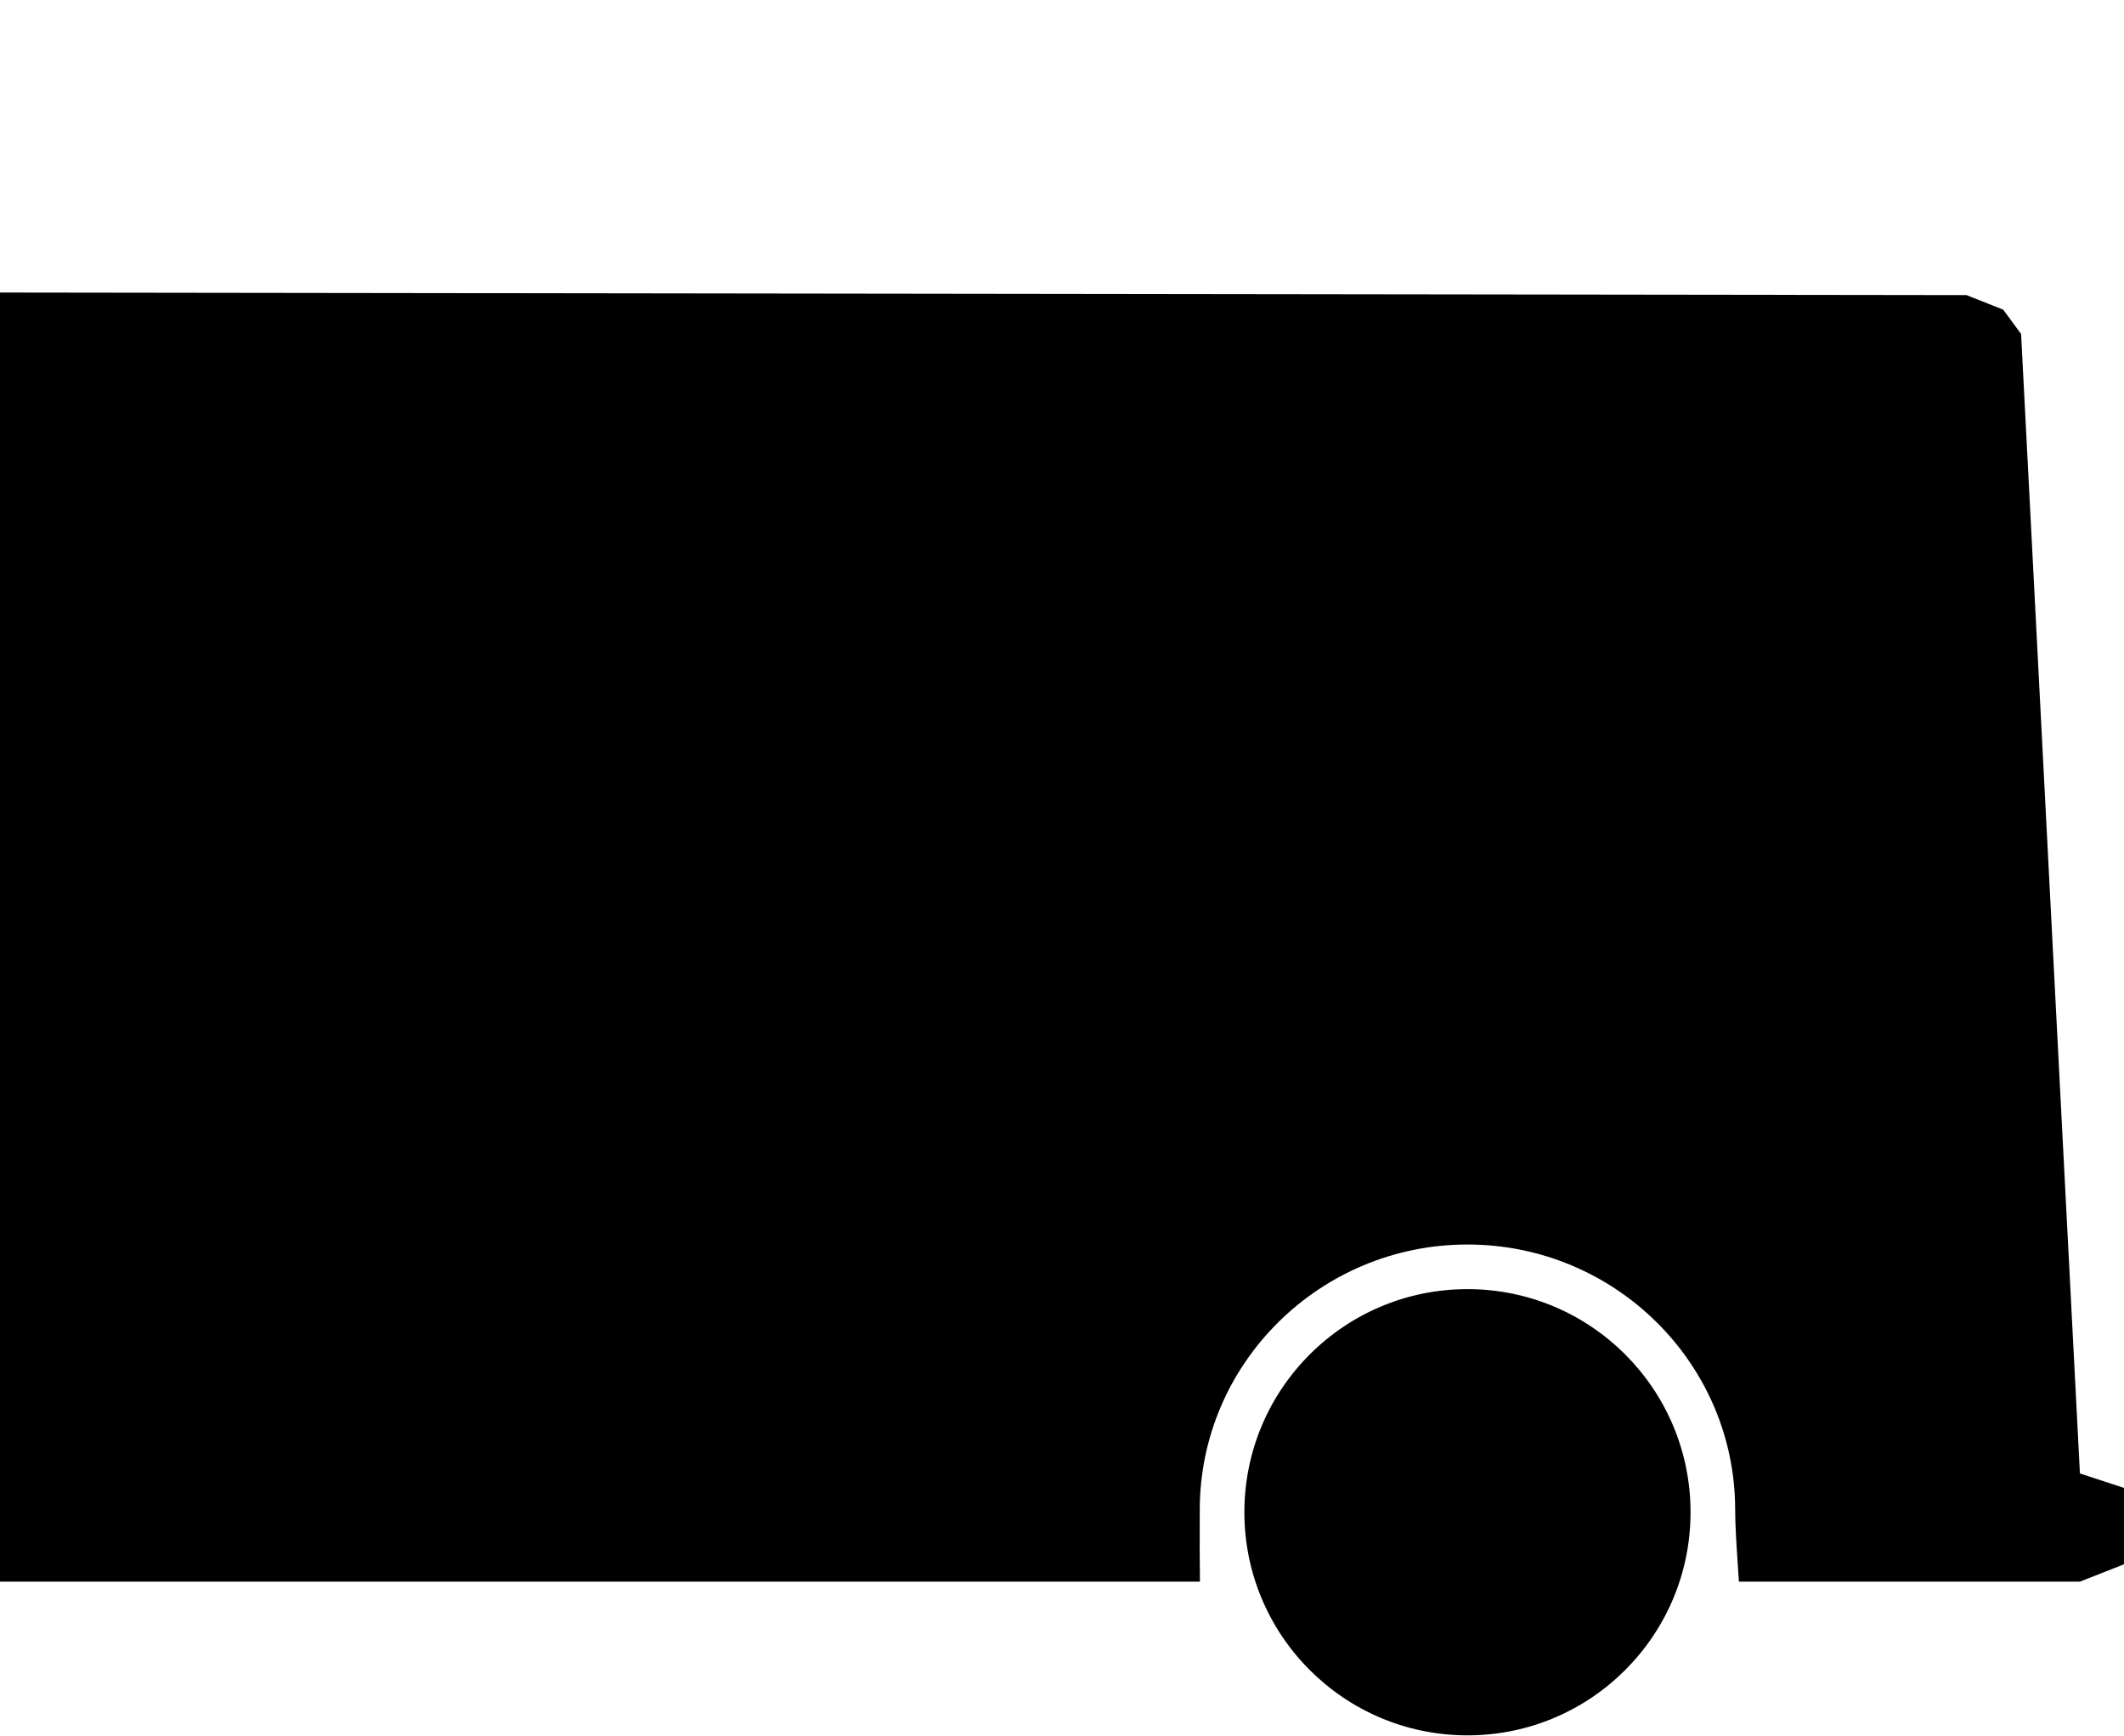
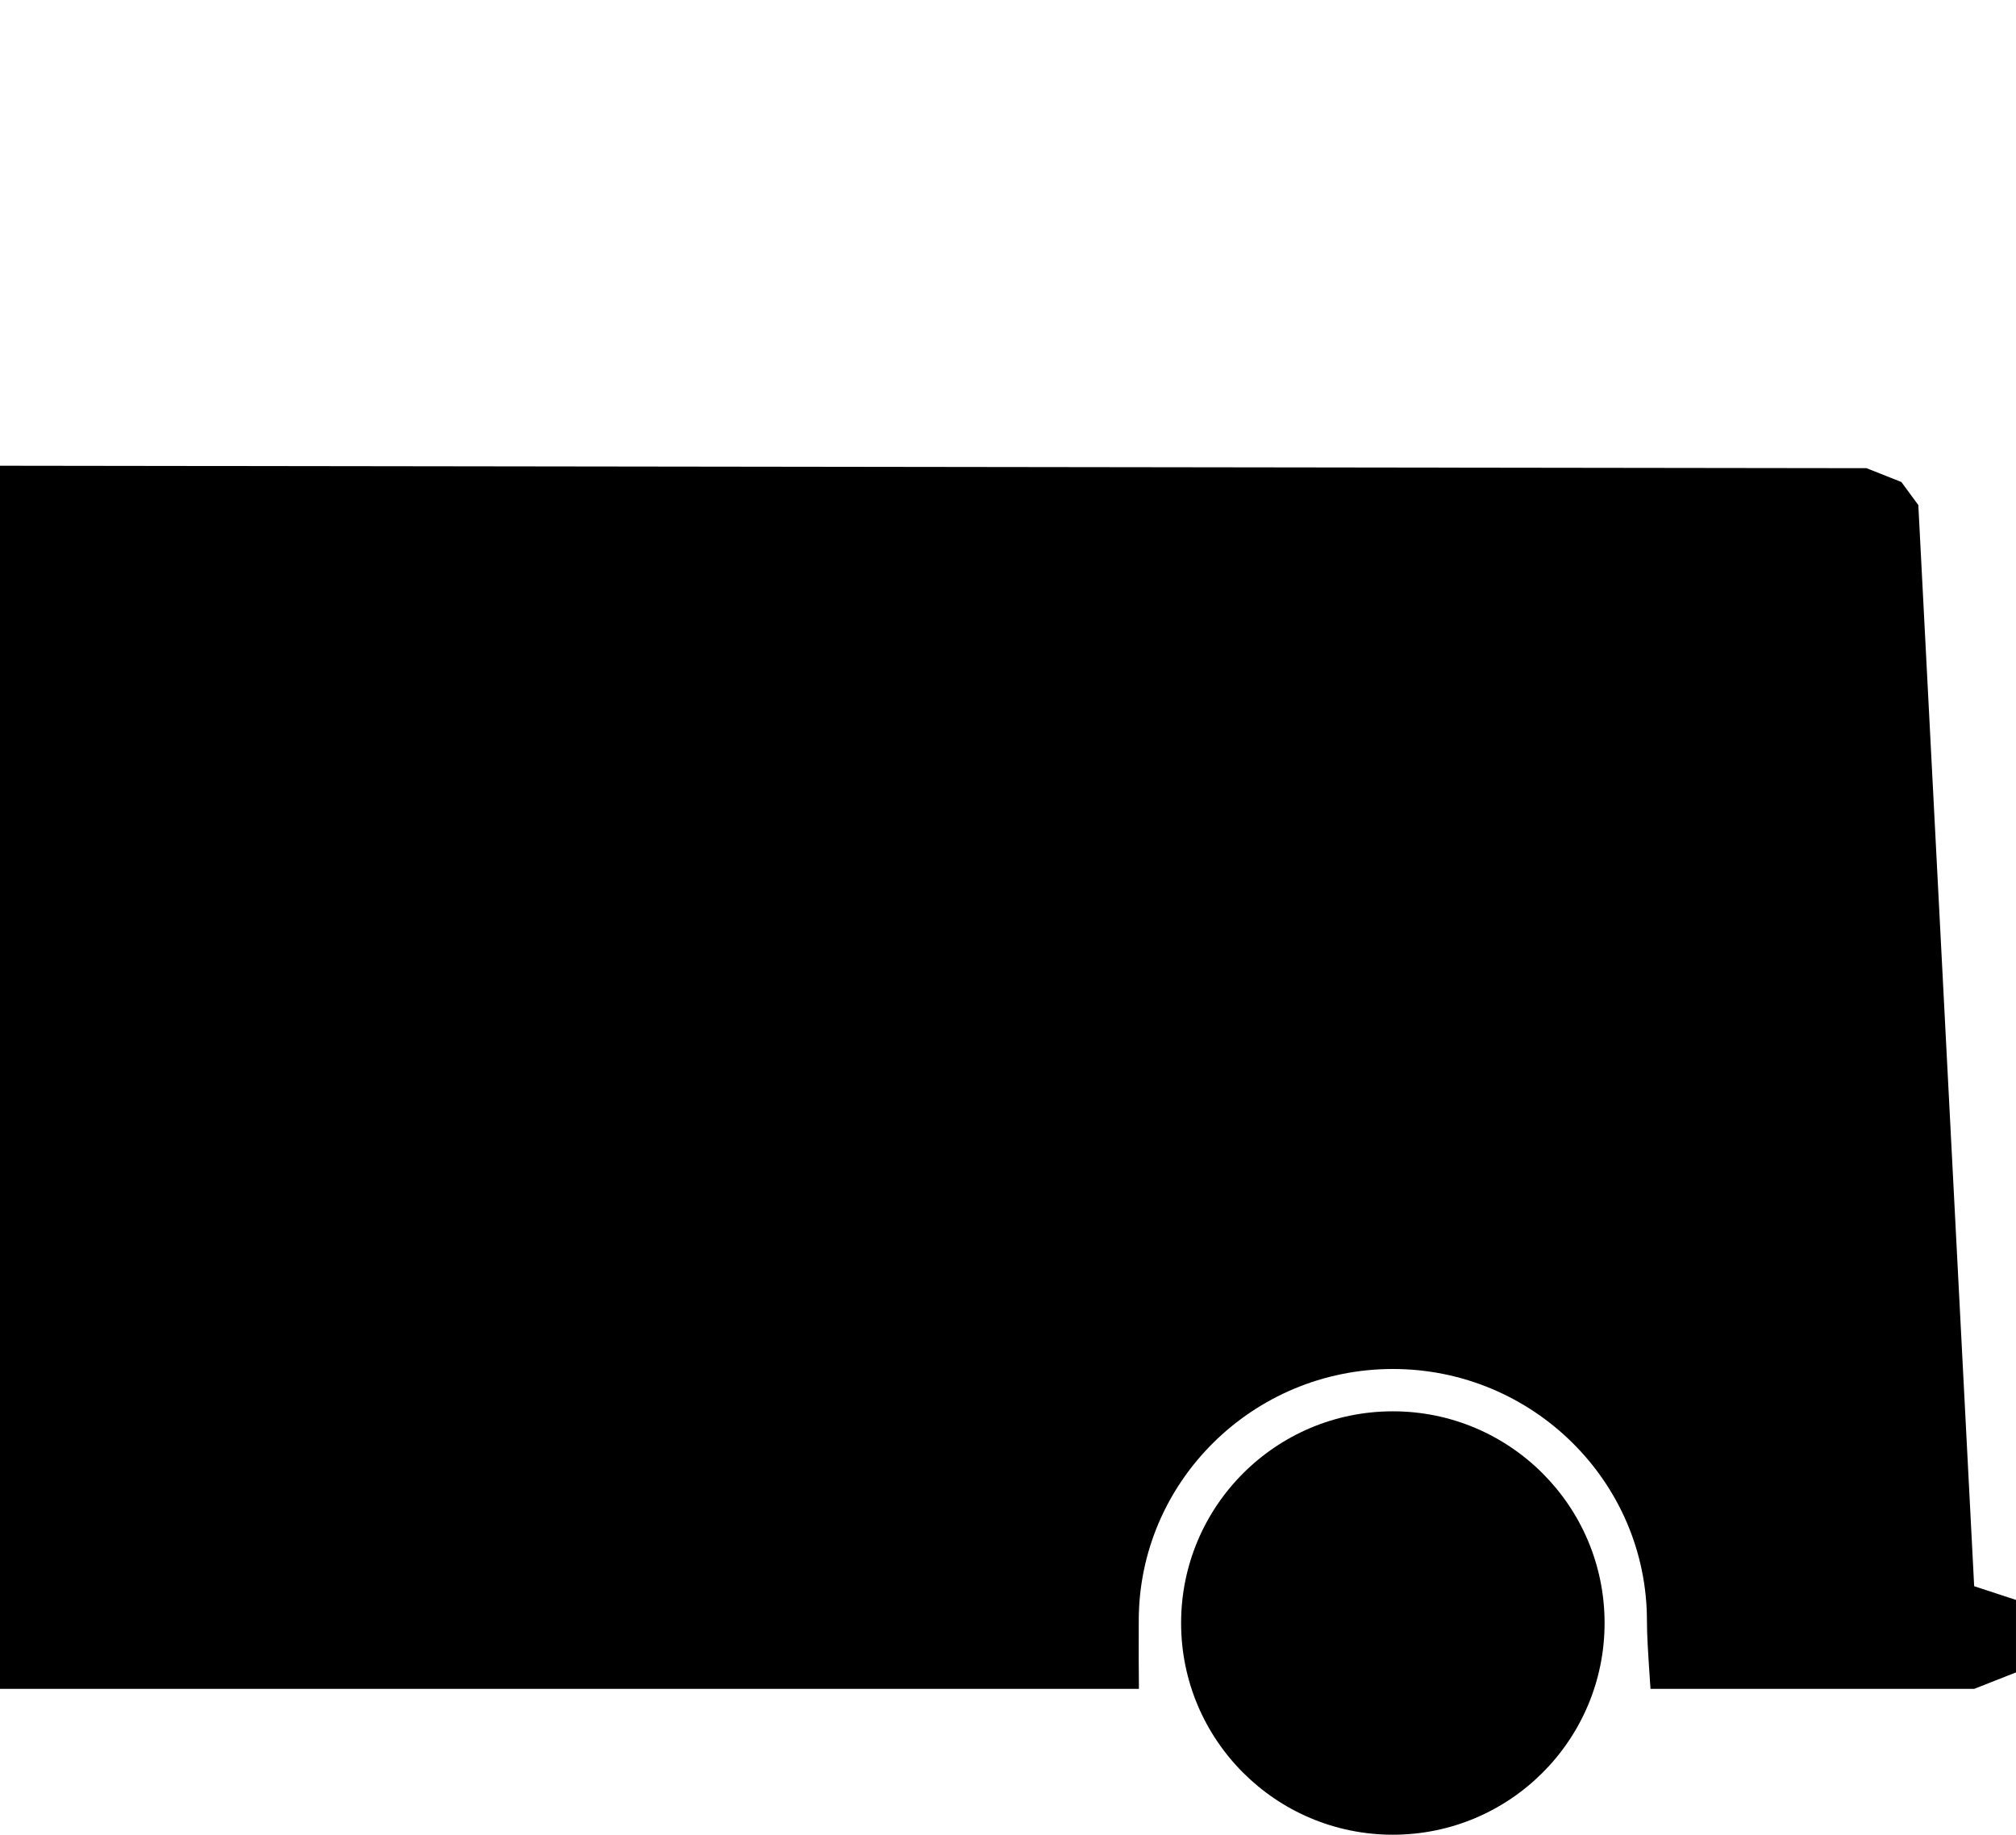
- <svg xmlns="http://www.w3.org/2000/svg" width="428.451" height="350" viewBox="0 0 428.451 350" version="1.1" id="svg8">
+ <svg xmlns="http://www.w3.org/2000/svg" id="svg8" version="1.1" viewBox="0 0 428.451 390" height="390" width="428.451">
  <defs id="defs12" />
-   <g transform="translate(-2719.984 -2415)" id="g6">
-     <path d="M244.015,249a45,45,0,1,1,45,45A45,45,0,0,1,244.015,249Zm-8.967,14H-7V3l396.688.52,7.4,2.939,3.605,4.9,11.867,229.817,8.888,2.916V259.5l-8.888,3.5H343.77c-.059-.908-.12-1.811-.177-2.684l-.007-.1c-.293-4.4-.571-8.551-.571-11.714,0-29.5-24.224-53.5-54-53.5s-54,24-54,53.5c0,.727,0,1.556-.005,2.516v.074c-.011,3.083-.024,7.305.04,11.91h0Z" transform="translate(2726.984 2471)" id="path4" />
+   <g id="g6" transform="translate(-2719.984,-2375)">
+     <path id="path4" transform="translate(2726.984,2471)" d="m 244.015,249 a 45,45 0 1 1 45,45 45,45 0 0 1 -45,-45 z m -8.967,14 H -7 V 3 l 396.688,0.52 7.4,2.939 3.605,4.9 11.867,229.817 8.888,2.916 V 259.5 l -8.888,3.5 h -68.79 c -0.059,-0.908 -0.12,-1.811 -0.177,-2.684 l -0.007,-0.1 c -0.293,-4.4 -0.571,-8.551 -0.571,-11.714 0,-29.5 -24.224,-53.5 -54,-53.5 -29.776,0 -54,24 -54,53.5 0,0.727 0,1.556 -0.005,2.516 v 0.074 c -0.011,3.083 -0.024,7.305 0.04,11.91 v 0 z" />
  </g>
</svg>
